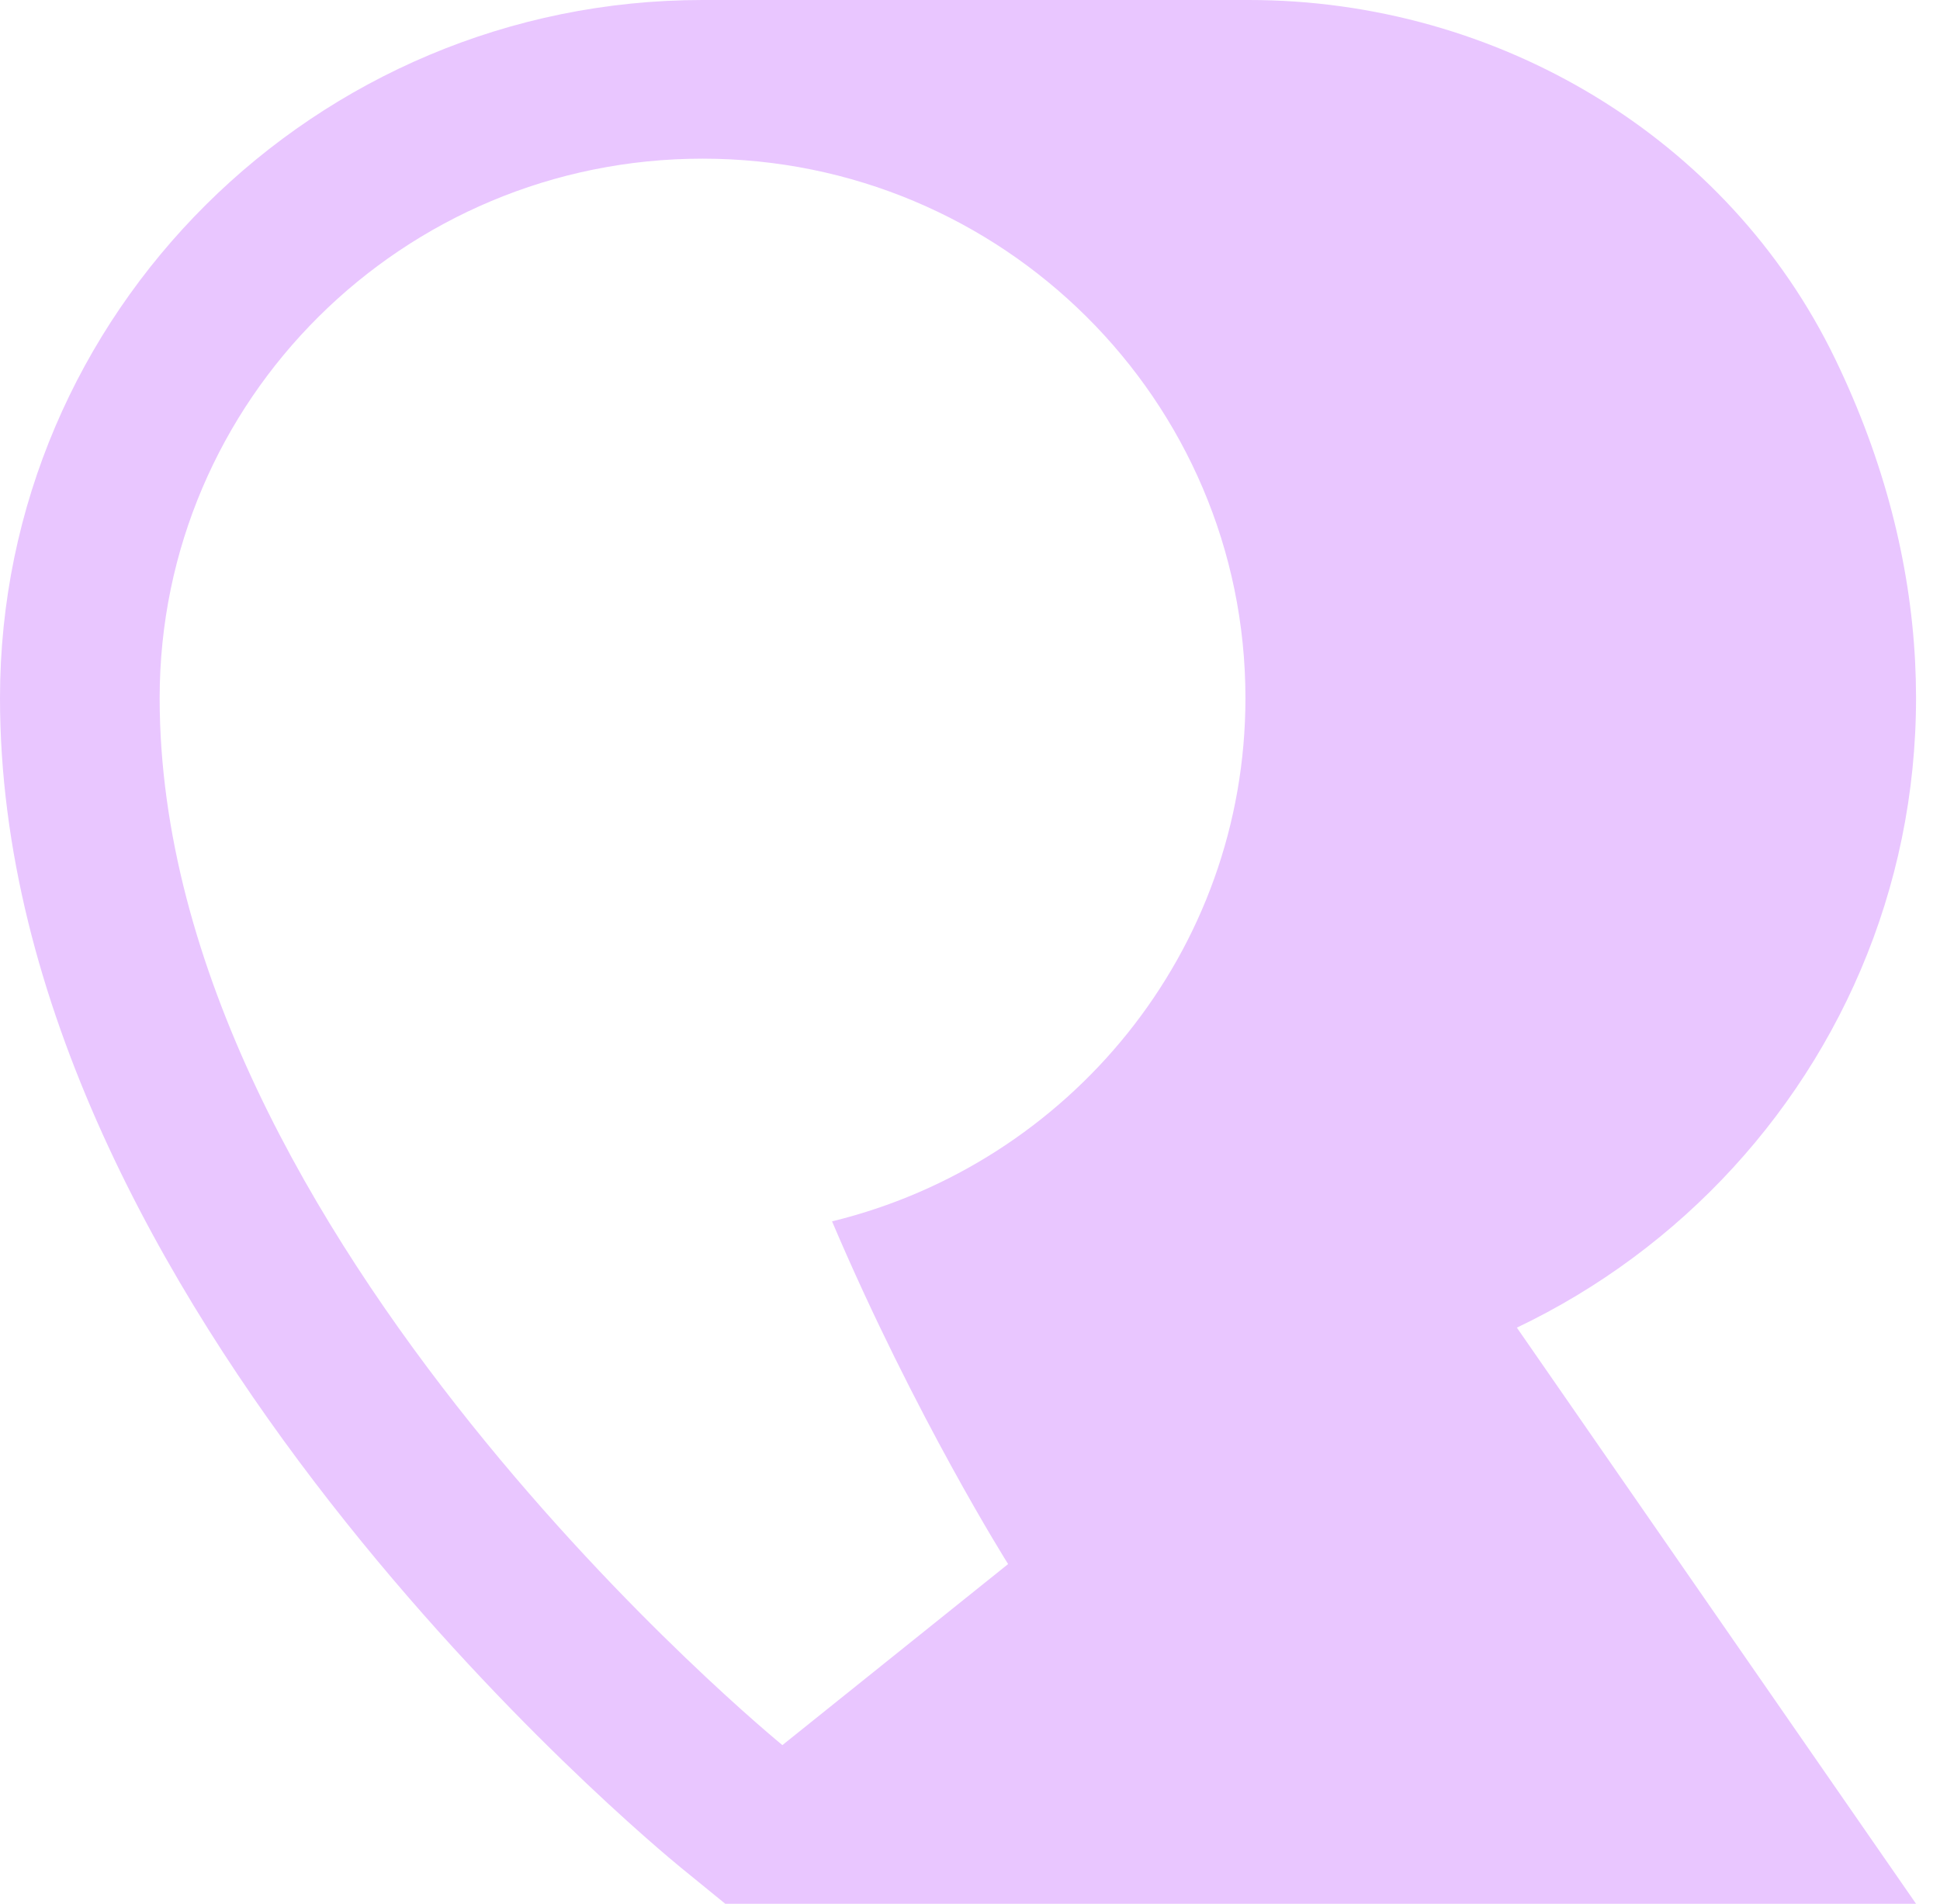
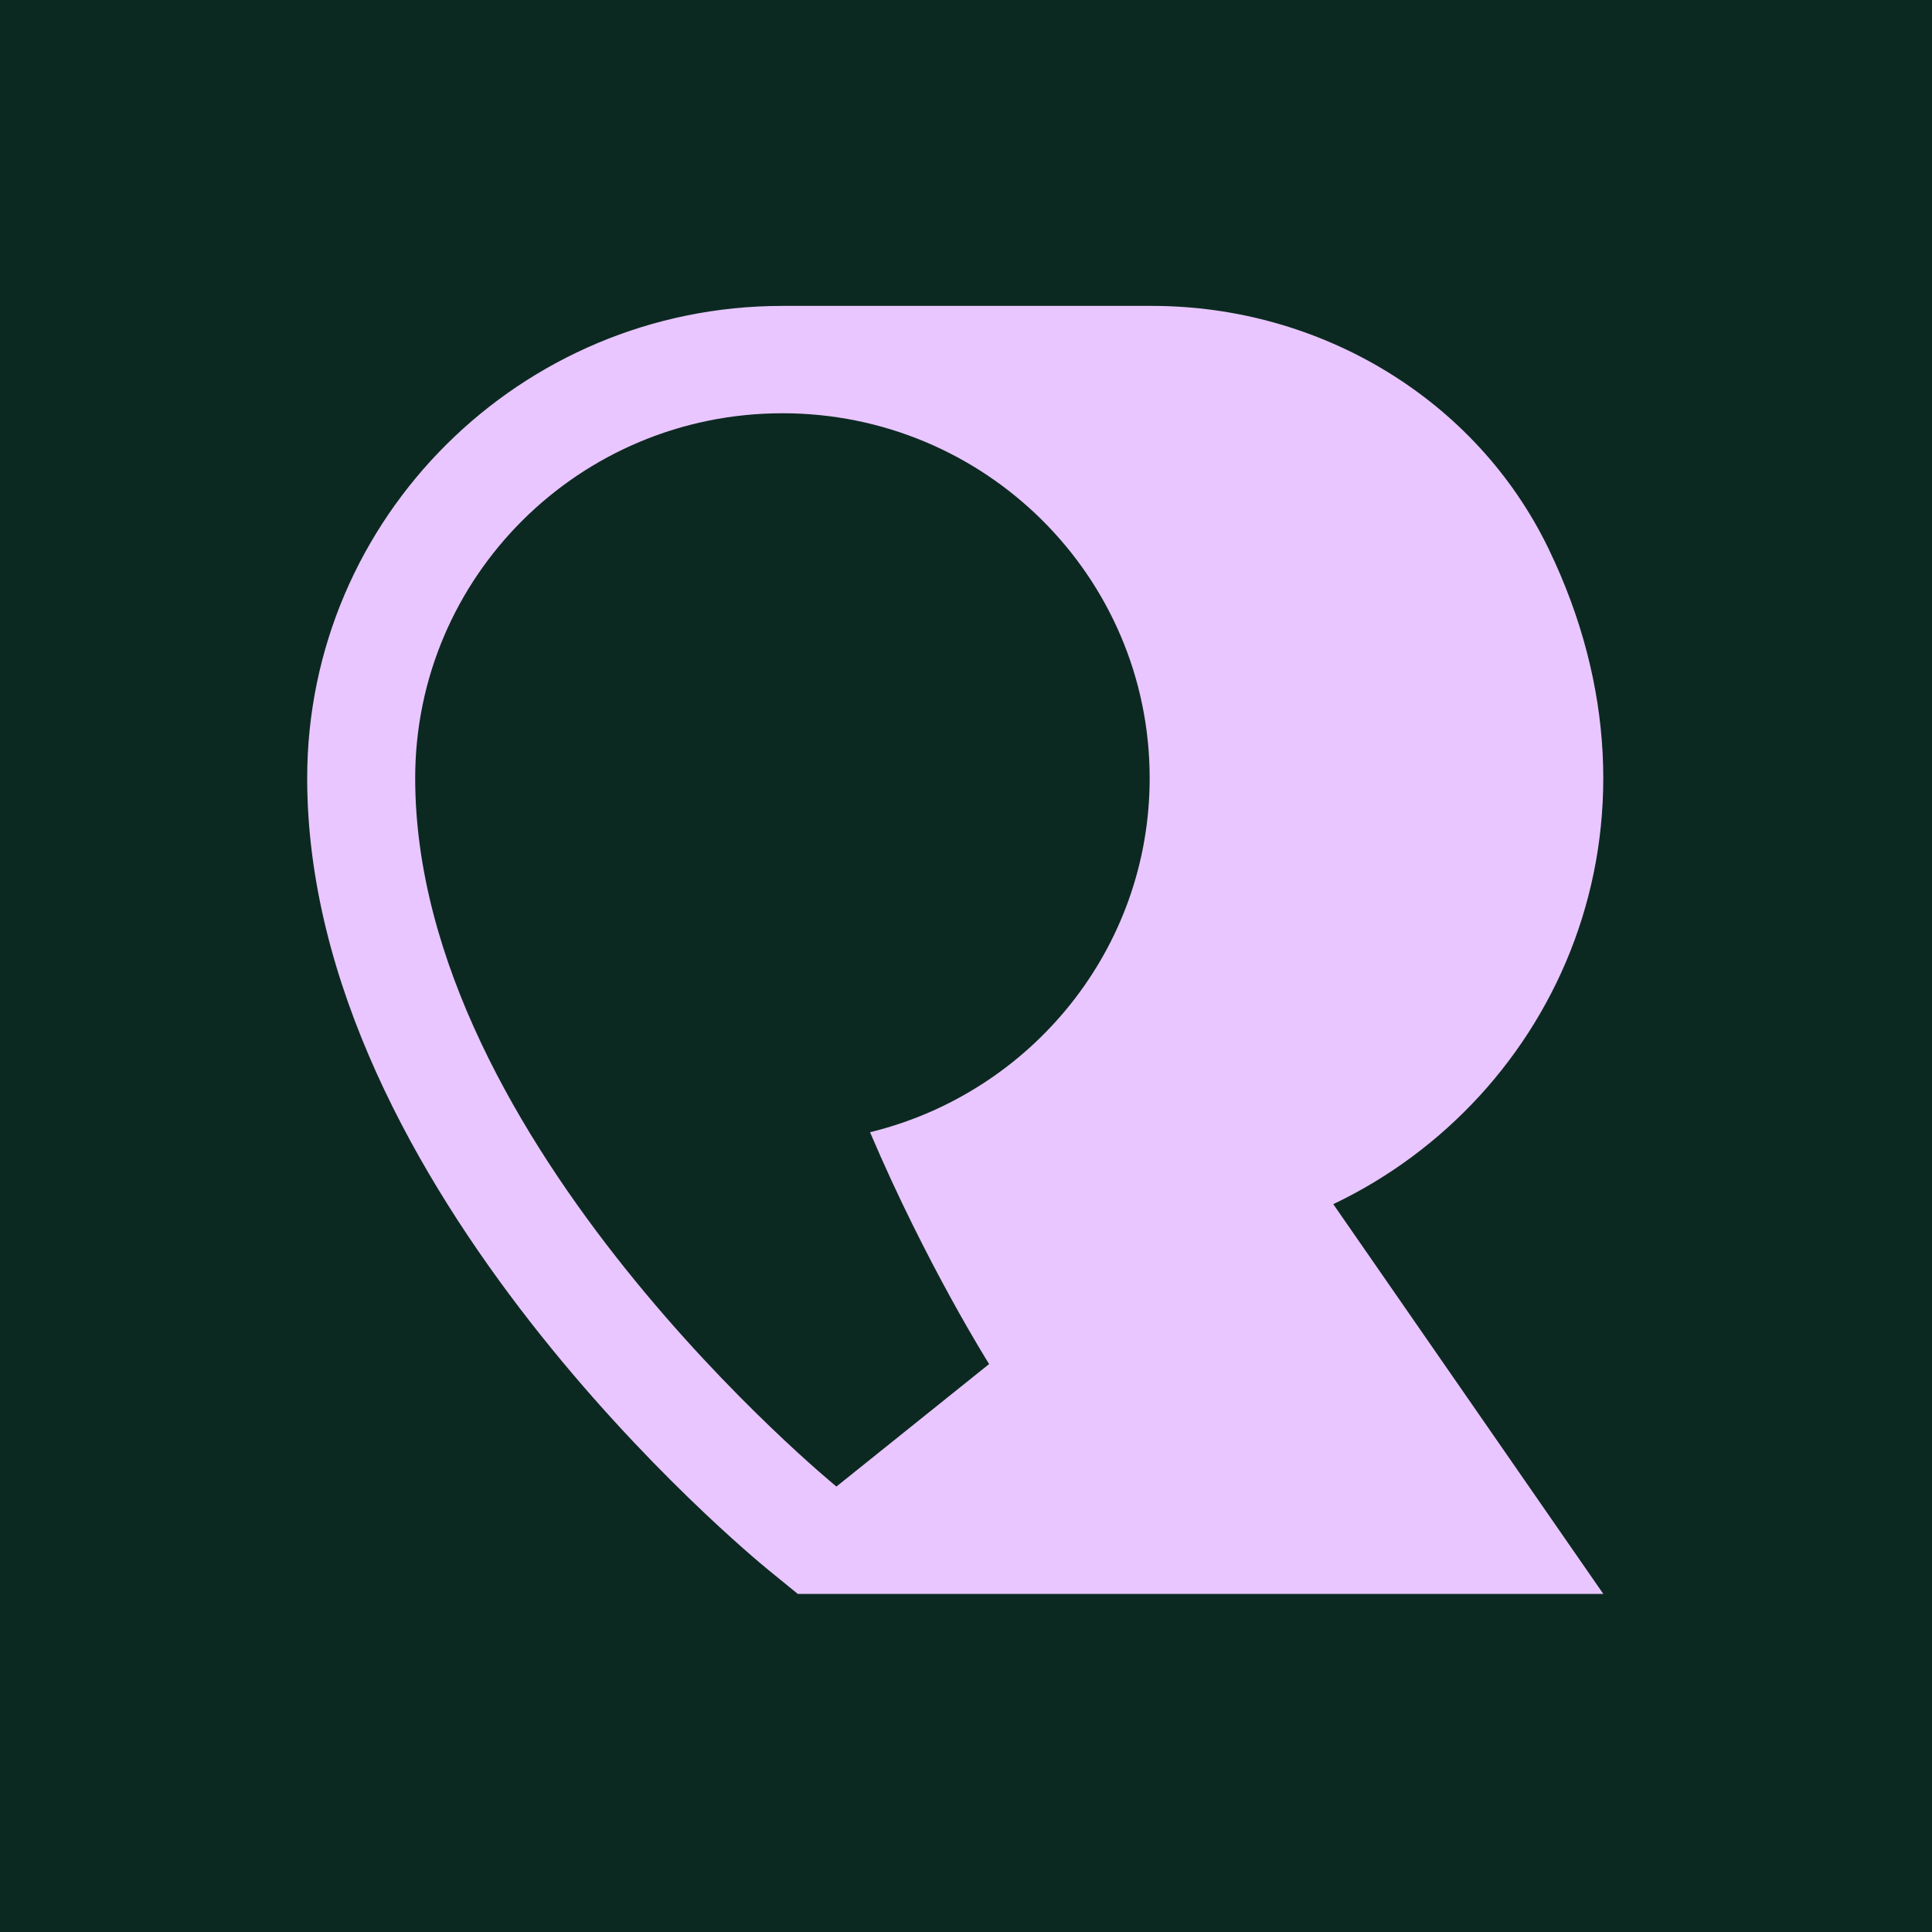
- <svg xmlns="http://www.w3.org/2000/svg" viewBox="0 0 54 53">
-   <path d="M 42.222 36.961 C 51.372 32.599 56.583 21.38 51.085 9.999 C 48.097 3.815 41.671 0 34.767 0 L 19.556 0 C 8.772 0 0 8.718 0 19.433 C 0 36.344 18.185 51.366 18.958 51.998 L 20.188 53 L 53.333 53 Z M 23.16 34.002 C 25.479 39.454 28.061 43.543 28.061 43.543 L 21.778 48.583 C 21.778 48.583 4.444 34.45 4.444 19.433 C 4.444 11.14 11.21 4.417 19.556 4.417 C 27.901 4.417 34.667 11.14 34.667 19.433 C 34.667 26.49 29.762 32.393 23.16 34.002 Z" fill="rgb(233,198,255)" />
+ <svg xmlns="http://www.w3.org/2000/svg" width="30" height="30" fill="none" overflow="visible">
+   <g>
+     <path d="M 0 0 L 30 0 L 30 30 L 0 30 Z" fill="rgb(12, 41, 33)" />
+     <path d="M 20.703 18.698 C 24.156 17.052 26.122 12.818 24.047 8.523 C 22.92 6.19 20.495 4.75 17.89 4.75 L 12.15 4.75 C 8.08 4.75 4.77 8.04 4.77 12.083 C 4.77 18.465 11.632 24.133 11.924 24.372 L 12.388 24.75 L 24.896 24.75 Z M 13.51 17.581 C 14.385 19.638 15.359 21.181 15.359 21.181 L 12.988 23.083 C 12.988 23.083 6.447 17.75 6.447 12.083 C 6.447 8.954 9 6.417 12.15 6.417 C 15.299 6.417 17.852 8.954 17.852 12.083 C 17.852 14.746 16.001 16.974 13.51 17.581 Z" fill="rgb(233,198,255)" />
+   </g>
</svg>
